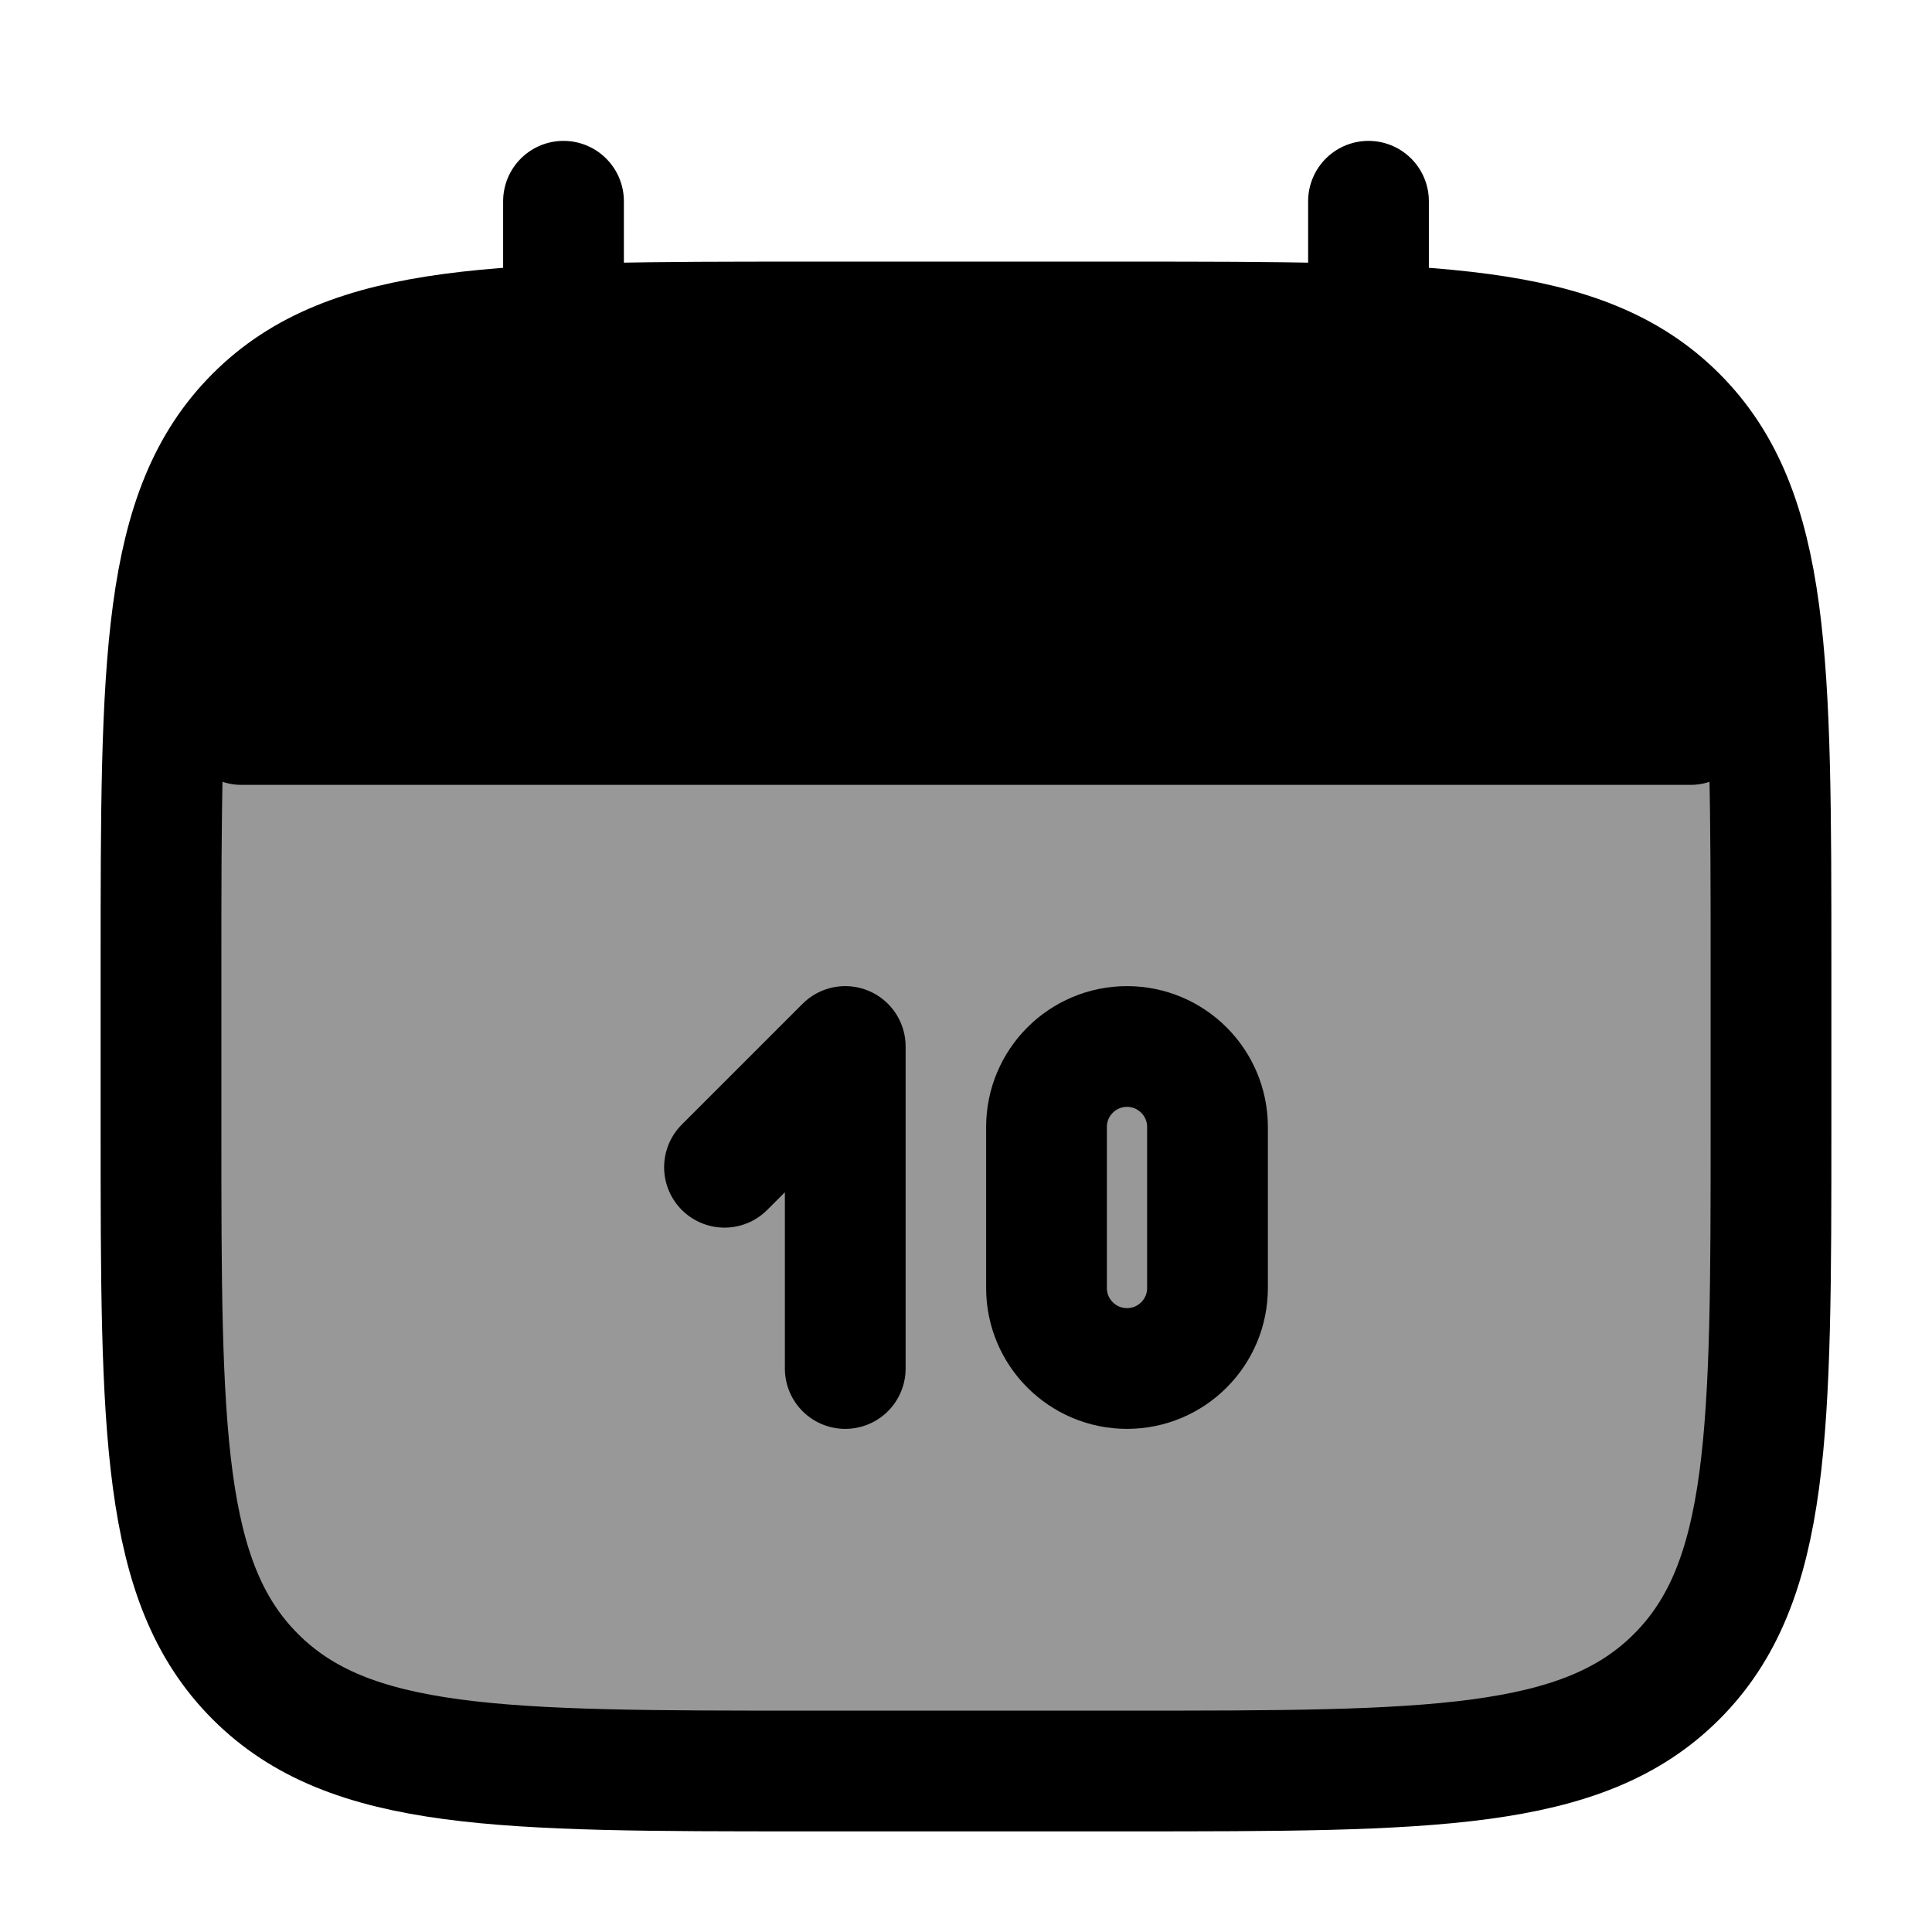
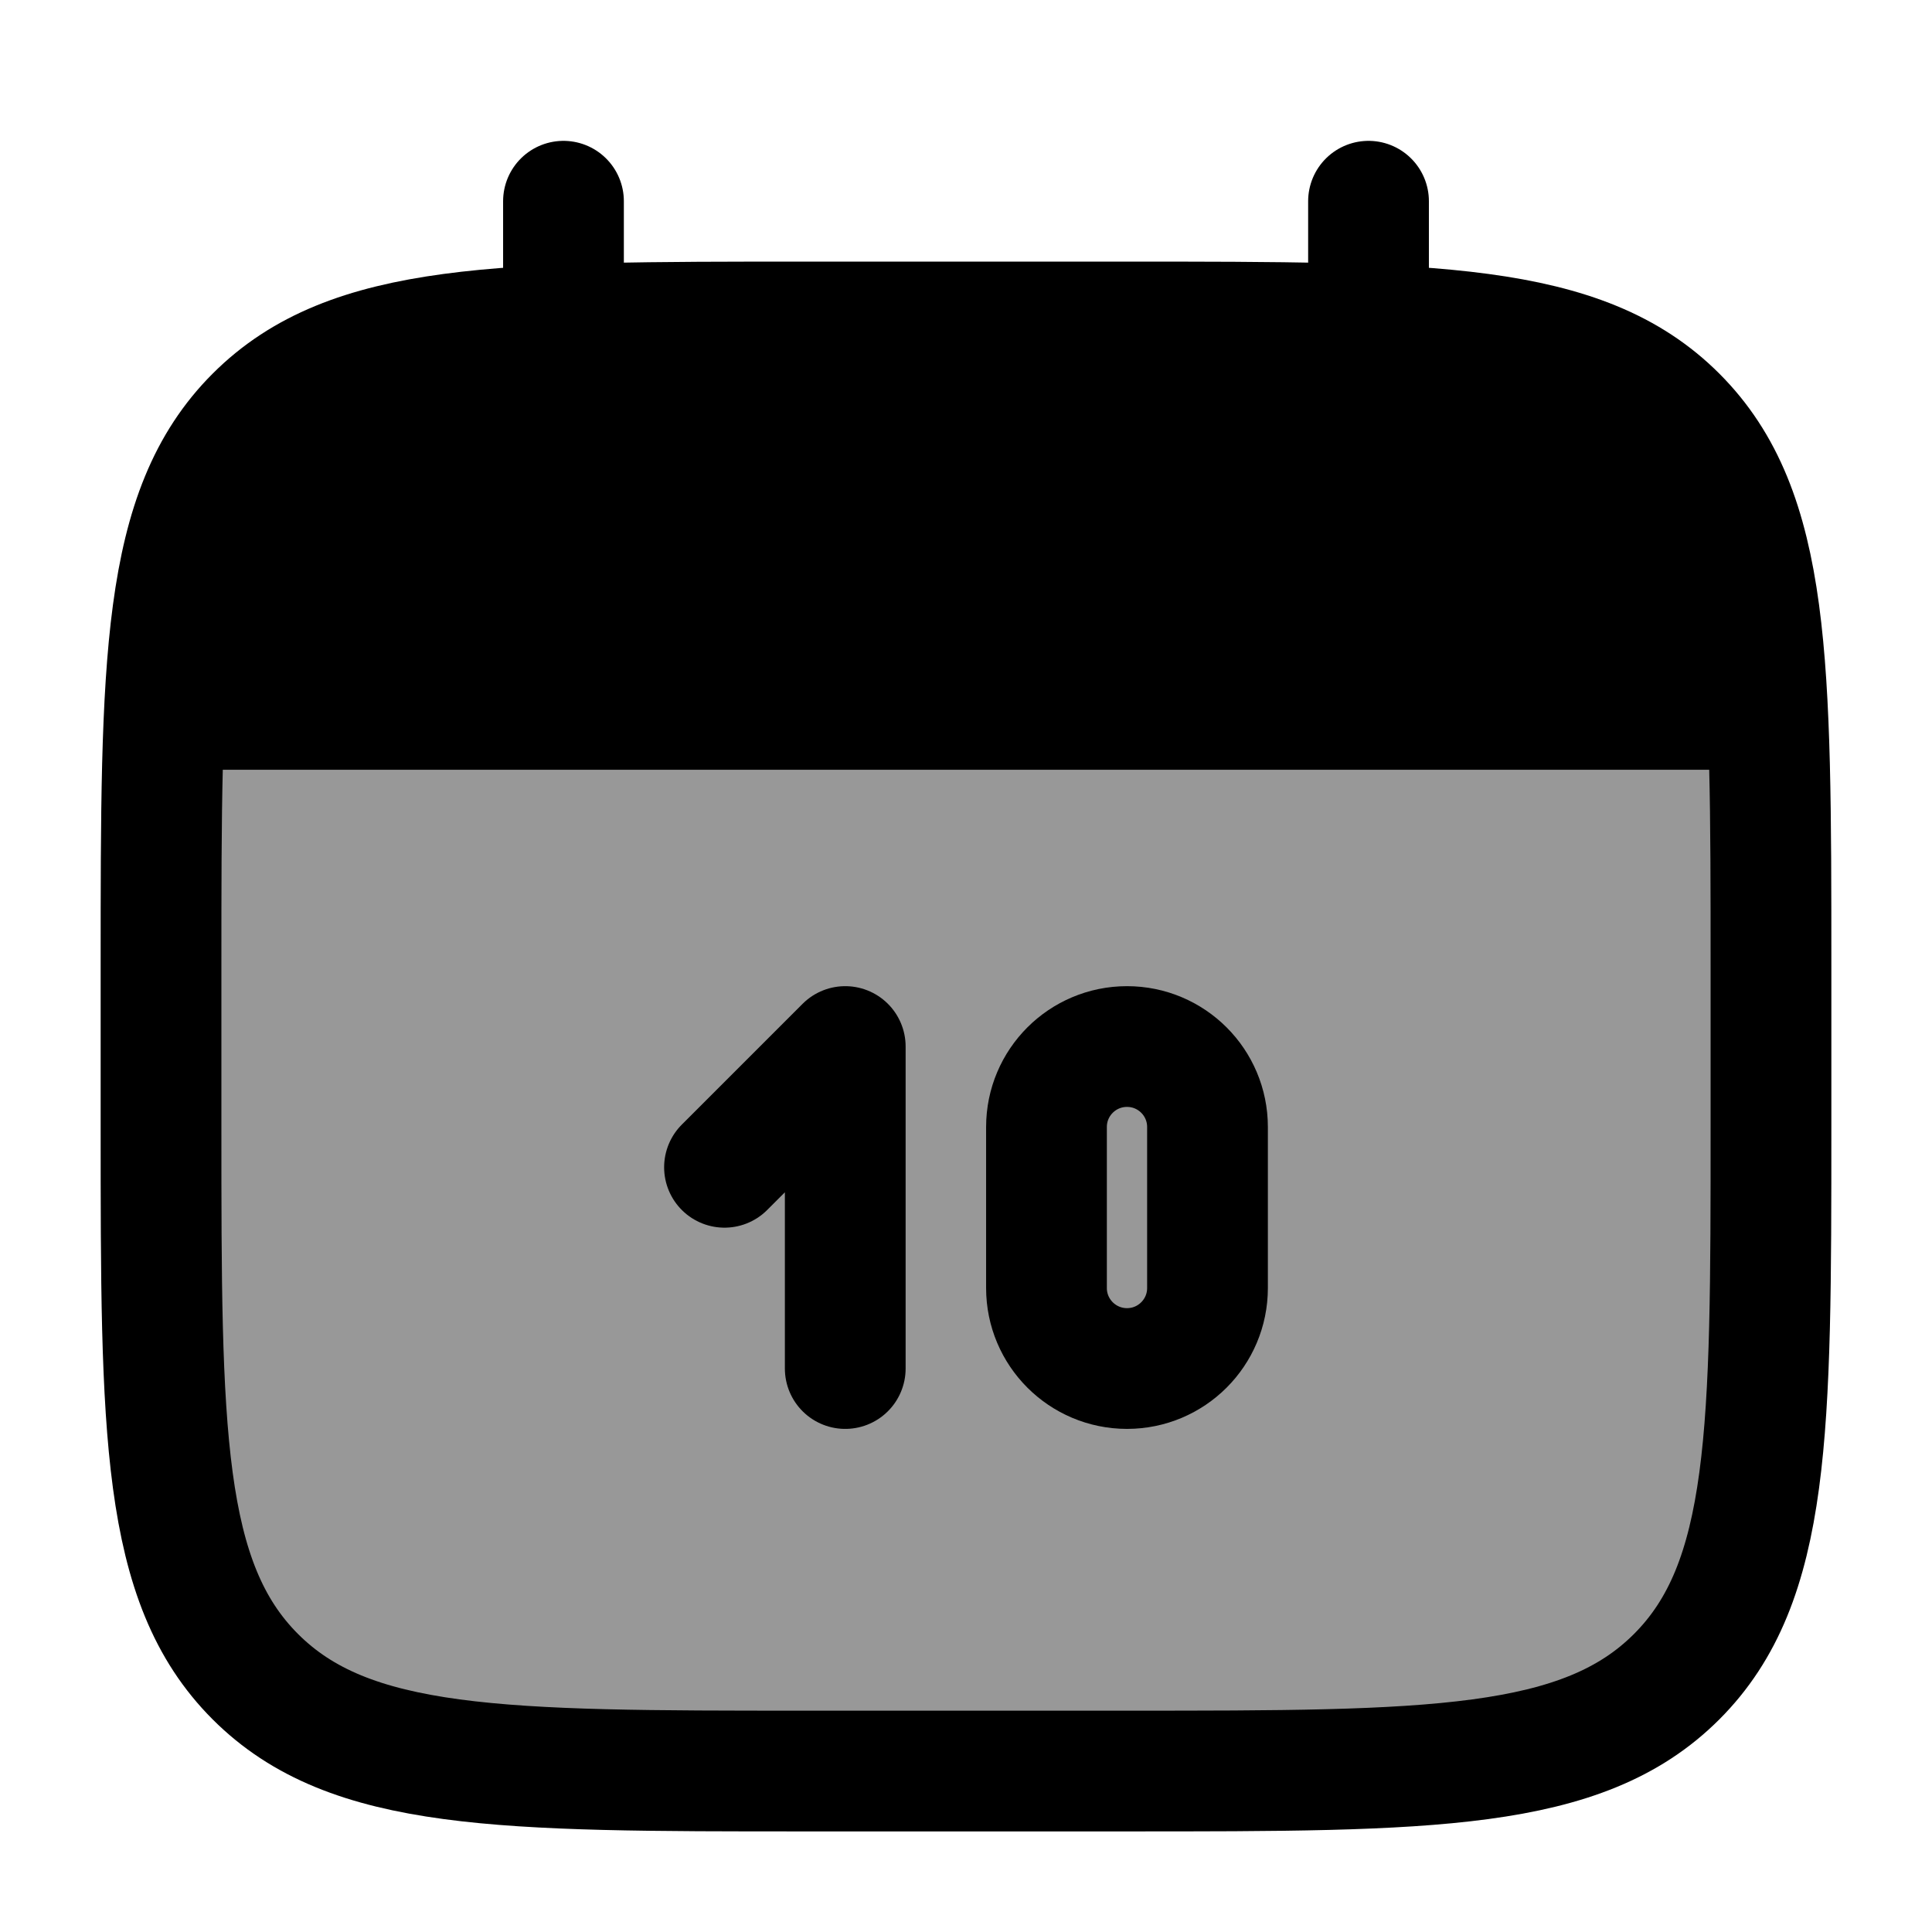
- <svg xmlns="http://www.w3.org/2000/svg" width="24" height="24" viewBox="0 0 24 24" fill="none">
-   <path d="M2 12C2 8.229 2 6.343 3.172 5.172C4.343 4 6.229 4 10 4H14C17.771 4 19.657 4 20.828 5.172C22 6.343 22 8.229 22 12V14C22 17.771 22 19.657 20.828 20.828C19.657 22 17.771 22 14 22H10C6.229 22 4.343 22 3.172 20.828C2 19.657 2 17.771 2 14V12Z" fill="#333333" fill-opacity="0.5" stroke="black" stroke-width="1.5" />
-   <path d="M7 4V2.5" stroke="black" stroke-width="1.5" stroke-linecap="round" />
-   <path d="M17 4V2.5" stroke="black" stroke-width="1.5" stroke-linecap="round" />
-   <path d="M9 14.5L10.5 13V17" stroke="black" stroke-width="1.5" stroke-linecap="round" stroke-linejoin="round" />
-   <path d="M13 16V14C13 13.448 13.448 13 14 13C14.552 13 15 13.448 15 14V16C15 16.552 14.552 17 14 17C13.448 17 13 16.552 13 16Z" stroke="black" stroke-width="1.5" stroke-linecap="round" />
-   <path d="M14.016 4H9.984C9.138 4 8.392 4.062 7.722 4.074C6.271 4.182 3.801 4.448 3.101 5.098C2.401 5.749 2.116 6.635 2 7.984V9H22V7.984C21.884 6.635 21.599 5.749 20.899 5.098C20.199 4.448 19.247 4.182 17.796 4.074C17.125 4.062 14.862 4 14.016 4Z" fill="black" />
-   <path d="M3 9L21 9" stroke="black" stroke-width="1.5" stroke-linecap="round" />
+ <svg xmlns="http://www.w3.org/2000/svg" width="32" height="32" viewBox="0 0 32 32" fill="none">
+   <path d="M2.667 16C2.667 10.972 2.667 8.458 4.229 6.896C5.791 5.333 8.305 5.333 13.333 5.333H18.667C23.695 5.333 26.209 5.333 27.771 6.896C29.333 8.458 29.333 10.972 29.333 16V18.667C29.333 23.695 29.333 26.209 27.771 27.771C26.209 29.334 23.695 29.334 18.667 29.334H13.333C8.305 29.334 5.791 29.334 4.229 27.771C2.667 26.209 2.667 23.695 2.667 18.667V16Z" fill="#333333" fill-opacity="0.5" stroke="black" stroke-width="2" />
+   <path d="M9.333 5.333V3.333" stroke="black" stroke-width="2" stroke-linecap="round" />
+   <path d="M22.667 5.333V3.333" stroke="black" stroke-width="2" stroke-linecap="round" />
+   <path d="M12 19.334L14 17.334V22.667" stroke="black" stroke-width="2" stroke-linecap="round" stroke-linejoin="round" />
+   <path d="M17.333 21.334V18.667C17.333 17.93 17.93 17.334 18.667 17.334C19.403 17.334 20 17.93 20 18.667V21.334C20 22.07 19.403 22.667 18.667 22.667C17.93 22.667 17.333 22.07 17.333 21.334Z" stroke="black" stroke-width="2" stroke-linecap="round" />
+   <path d="M18.688 5.333H13.312C12.184 5.333 11.19 5.416 10.296 5.433C8.361 5.577 5.068 5.93 4.135 6.798C3.202 7.666 2.822 8.847 2.667 10.646V12H29.333V10.646C29.178 8.847 28.798 7.666 27.865 6.798C26.932 5.93 25.662 5.577 23.728 5.433C22.834 5.416 19.816 5.333 18.688 5.333Z" fill="black" />
+   <path d="M3 12L29 12" stroke="black" stroke-width="1.5" stroke-linecap="round" />
</svg>
